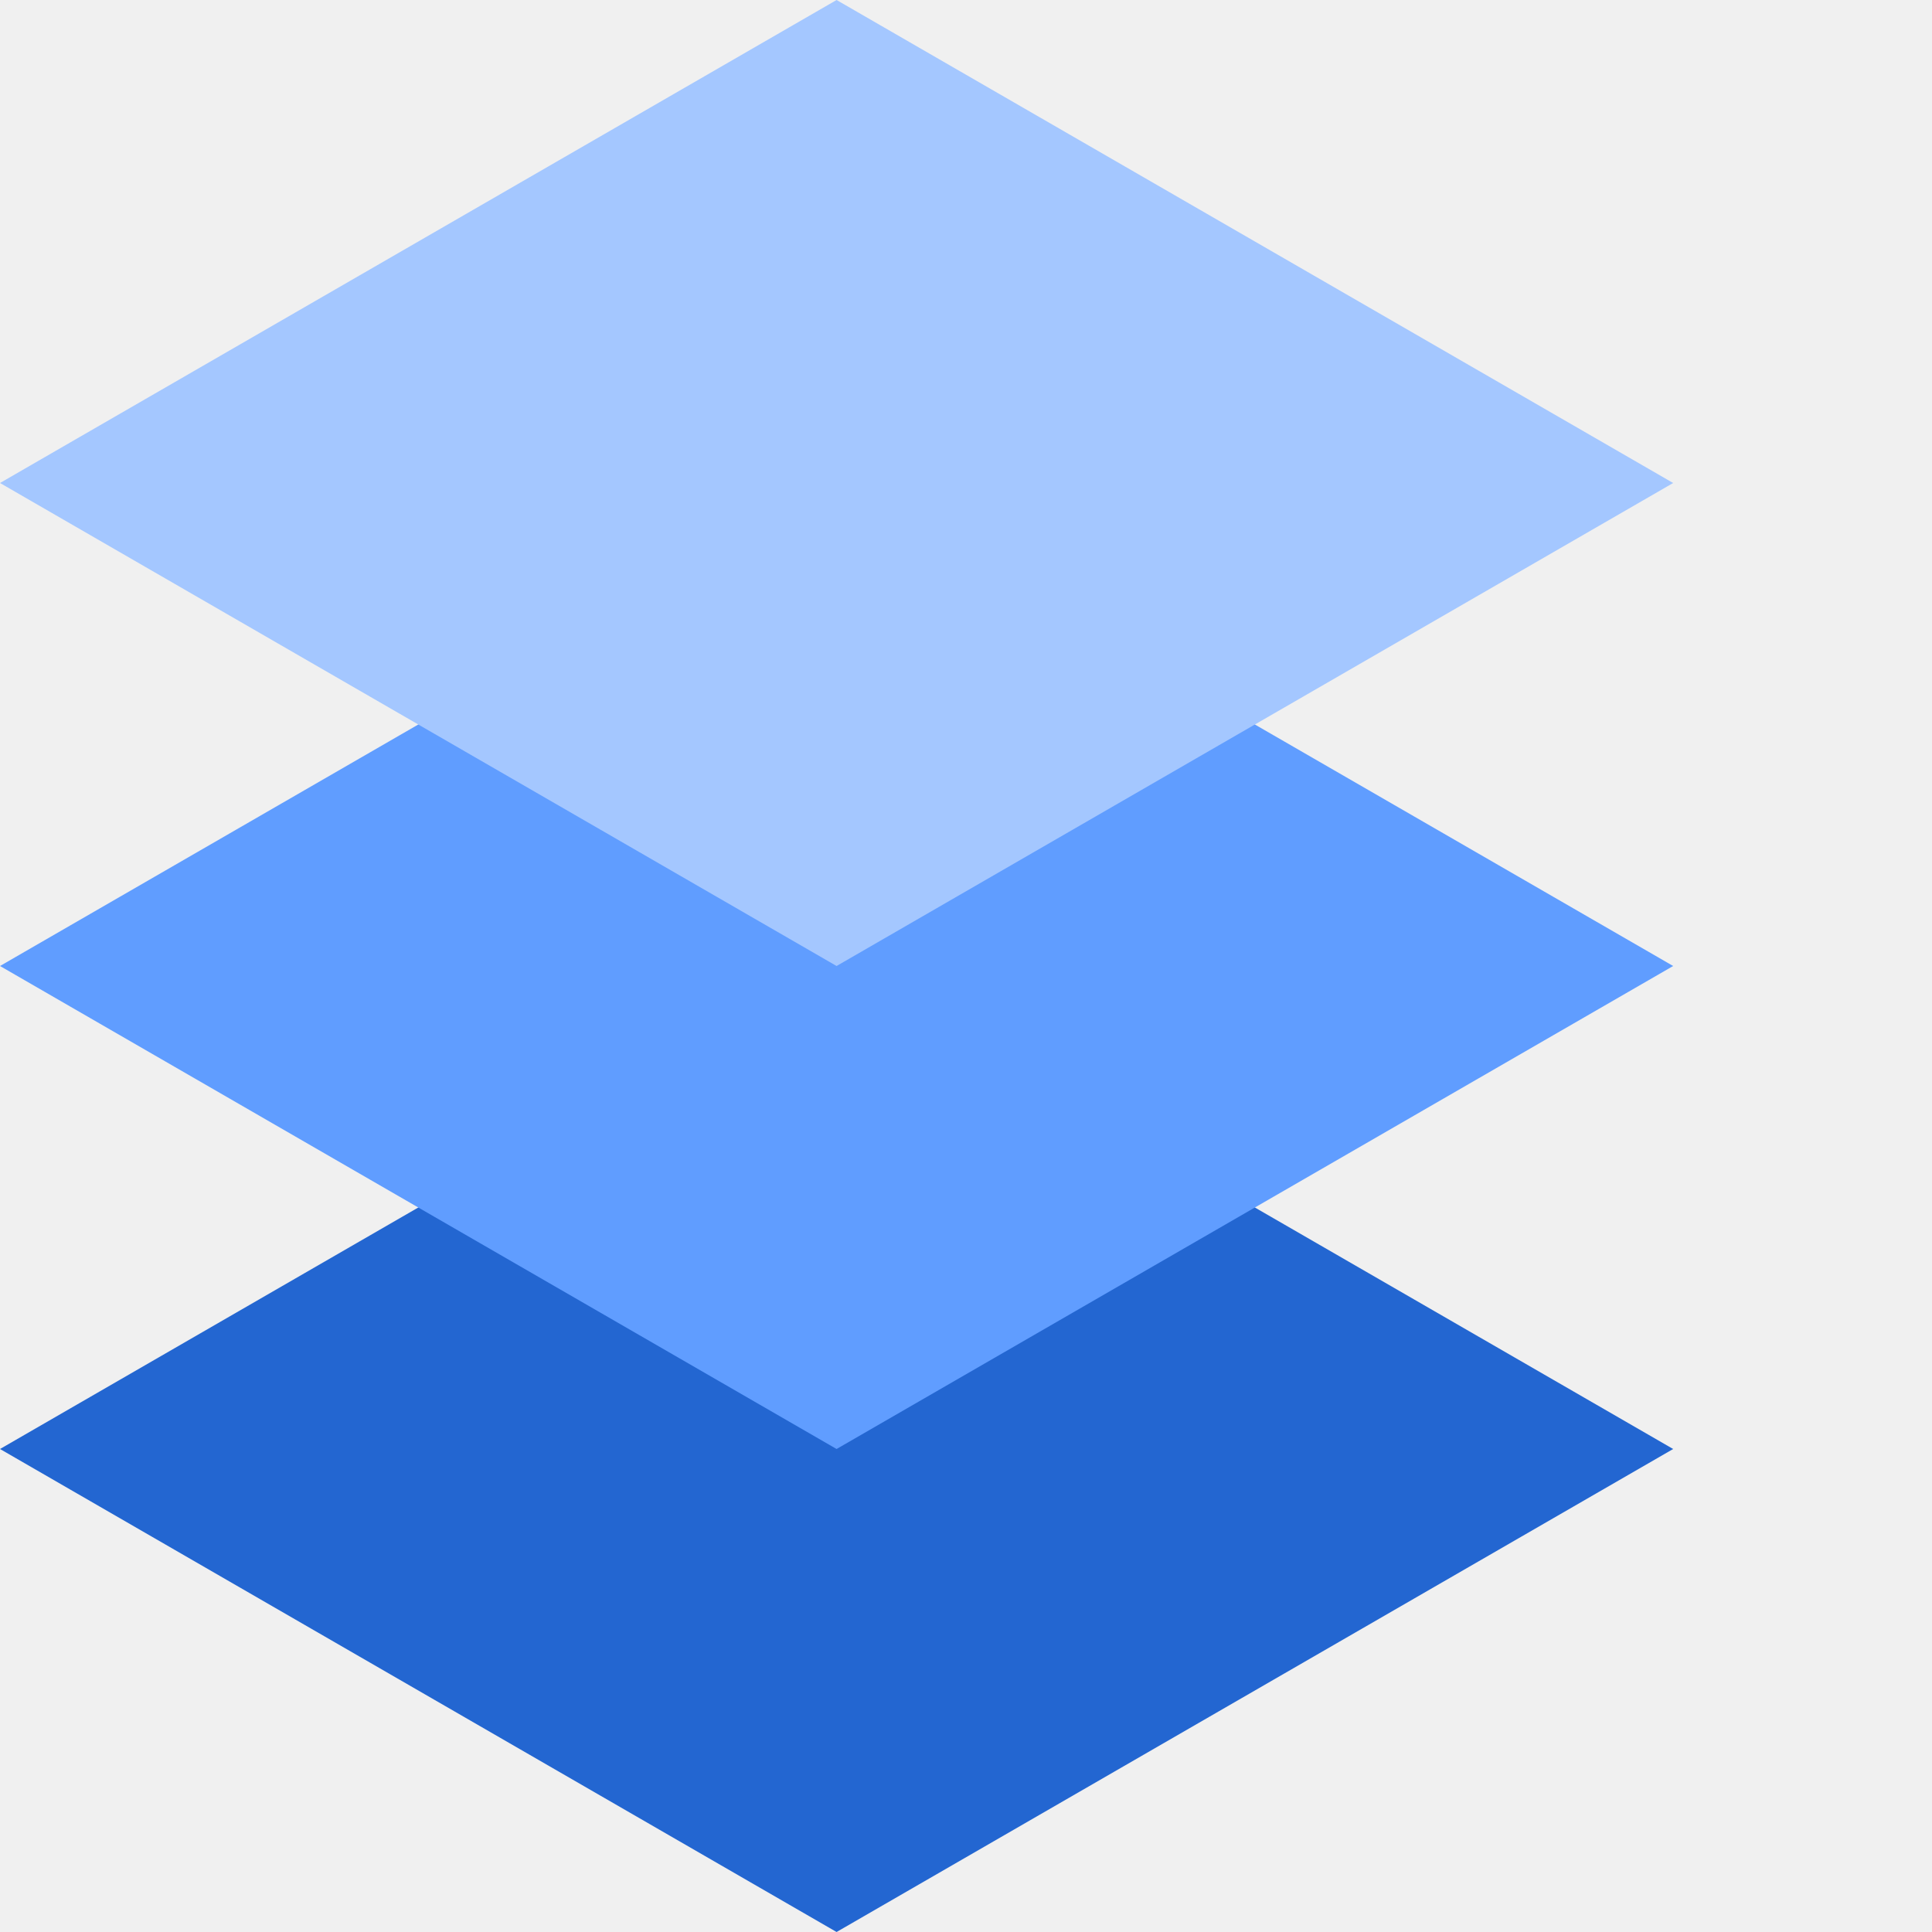
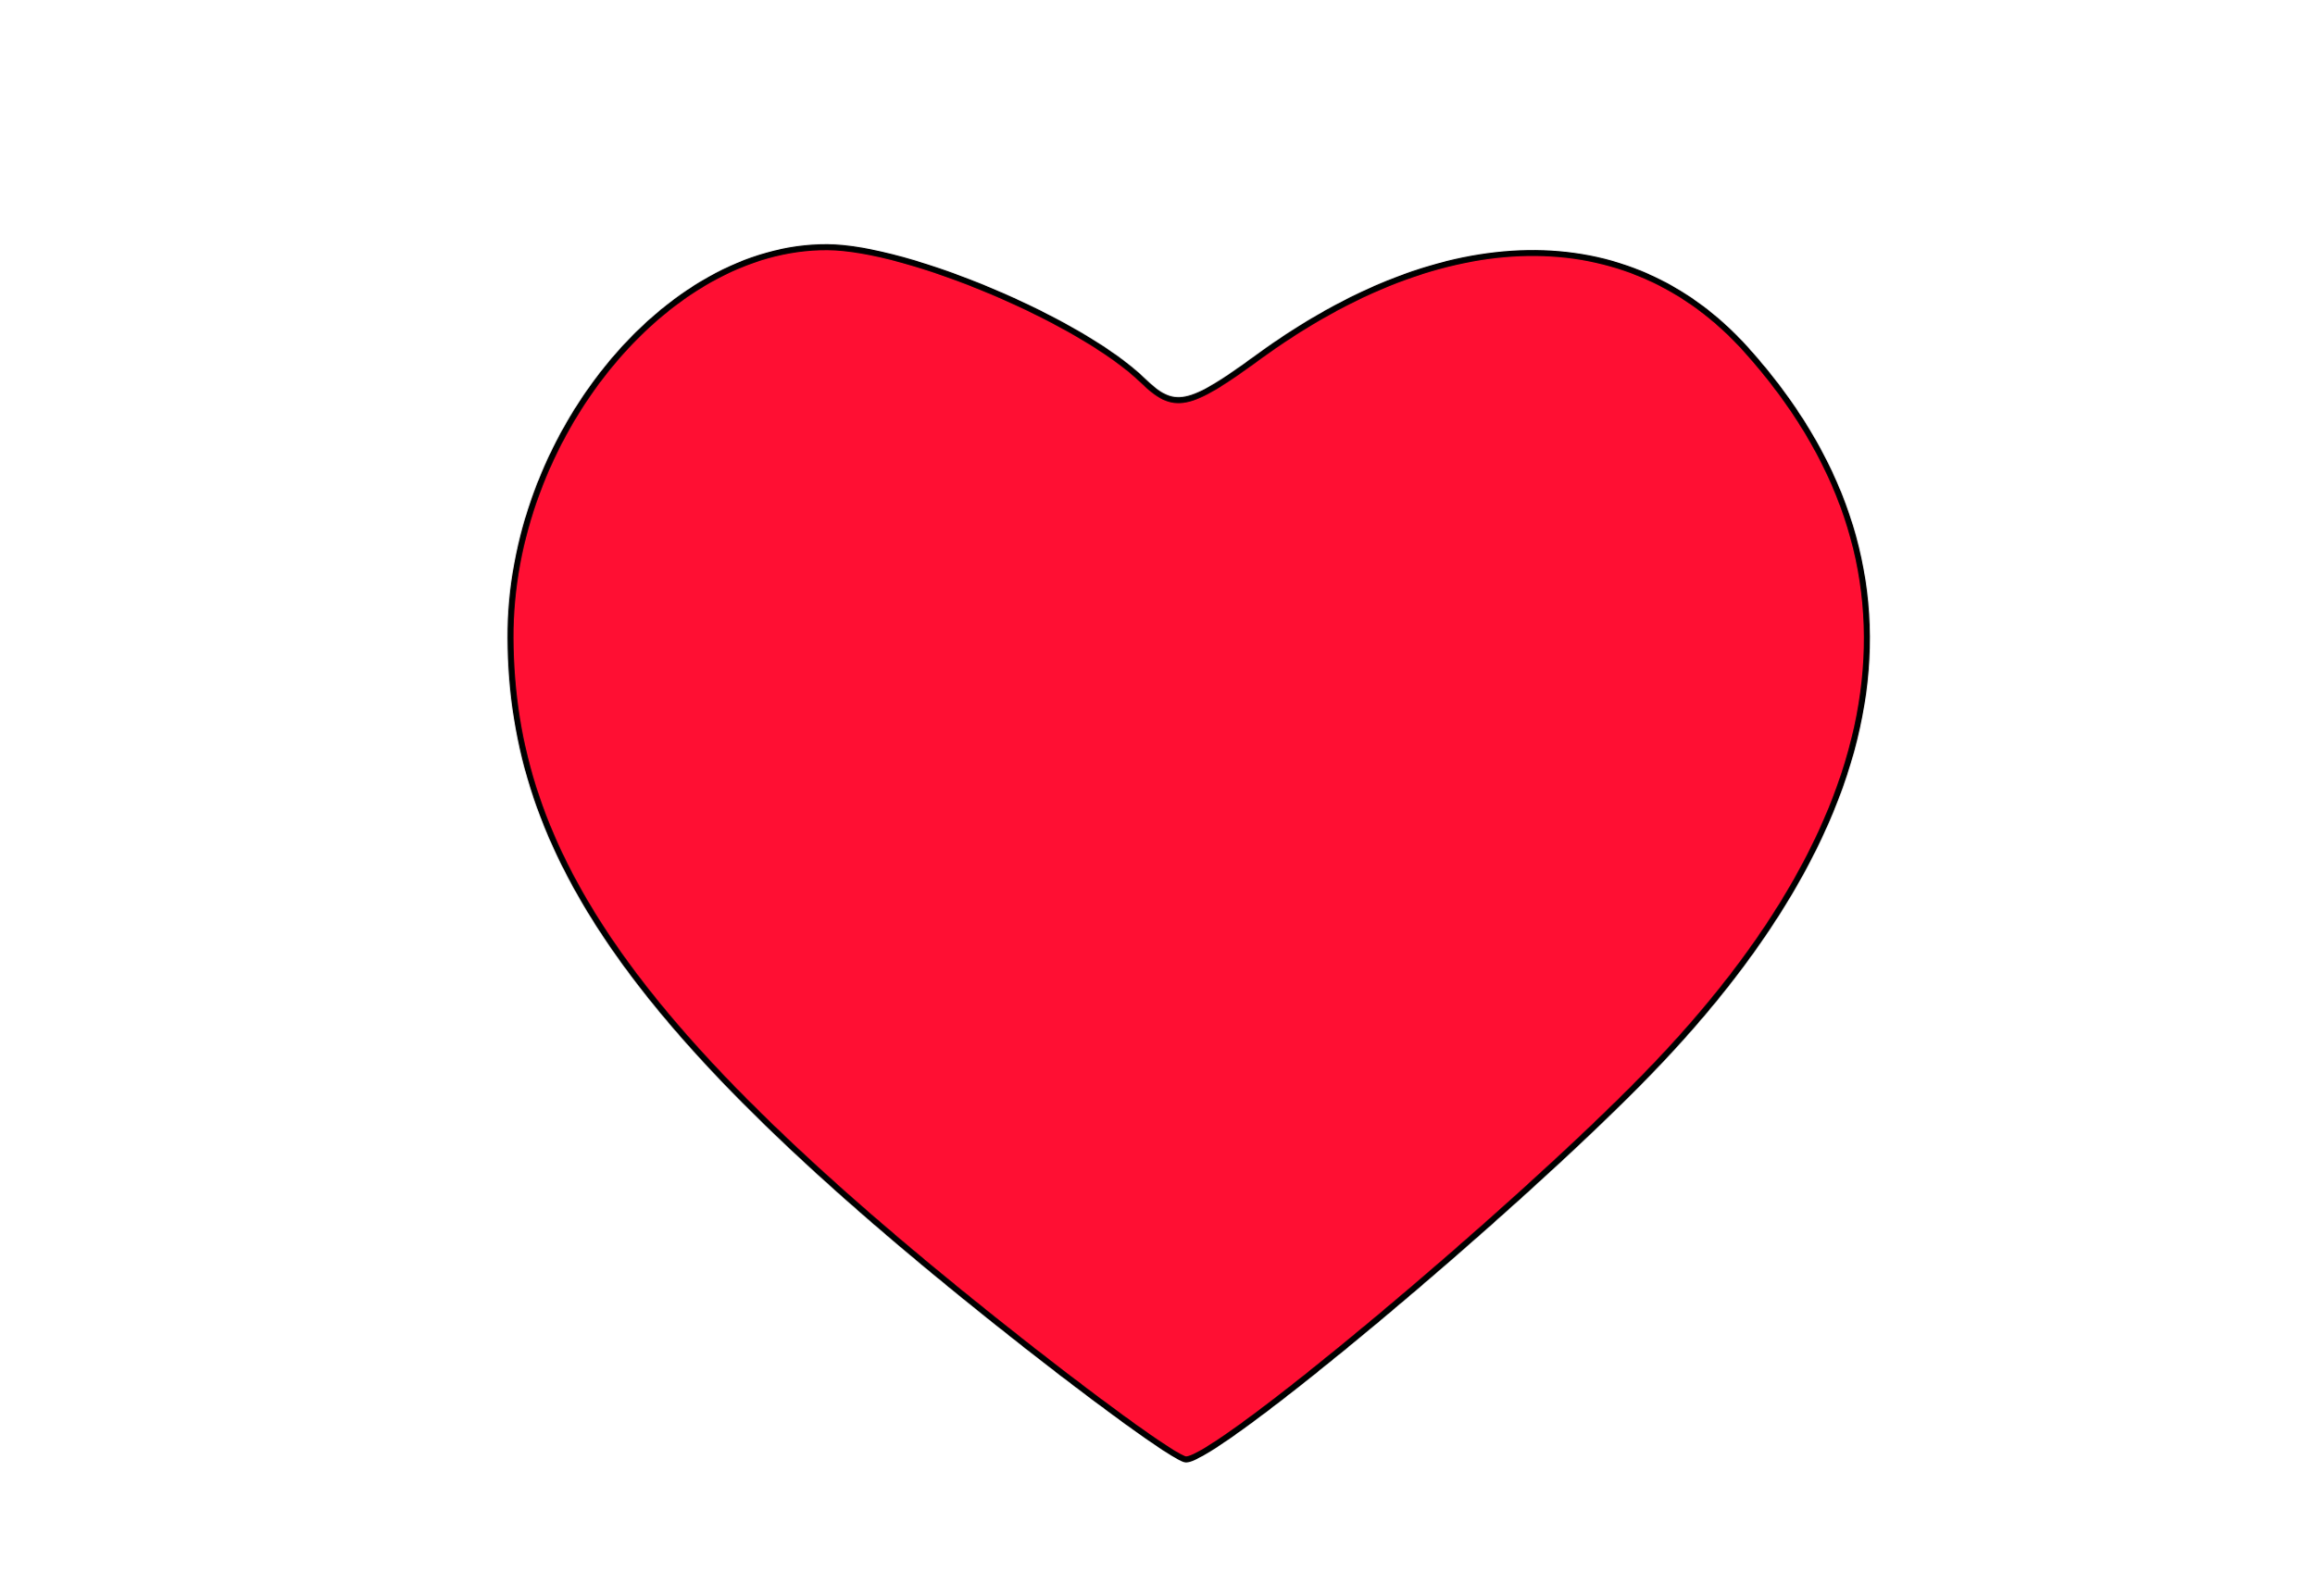
- <svg xmlns="http://www.w3.org/2000/svg" version="1.1" width="256" height="256" viewbox="0 0 949 256">
-   <path fill="#2366d1" d="M110.851 128L221.703 192L110.851 256L0 192Z" />
-   <path fill="#609dff" d="M110.851 64L221.703 128L110.851 192L0 128Z" />
-   <path fill="#a4c7ff" d="M110.851 0L221.703 64L110.851 128L0 64Z" />
+ <svg xmlns="http://www.w3.org/2000/svg" width="580" height="400">
+   <g>
+     <rect fill="#fff" id="canvas_background" height="402" width="582" y="-1" x="-1" />
+     <g display="none" overflow="visible" y="0" x="0" height="100%" width="100%" id="canvasGrid">
+       <rect fill="url(#gridpattern)" stroke-width="0" y="0" x="0" height="100%" width="100%" />
+     </g>
+   </g>
+   <g>
+     <path stroke="#000" id="svg_1" d="m248.586,330.526c-88.683,-70.853 -120.391,-115.674 -120.647,-170.542c-0.234,-50.019 38.907,-98.295 79.47,-98.017c20.255,0.139 63.705,18.549 79.09,33.512c7.752,7.539 11.424,6.796 28.683,-5.807c46.973,-34.3 92.842,-35.02 122.549,-1.923c47.478,52.896 38.834,116.063 -24.848,181.584c-33.857,34.835 -107.794,96.634 -115.613,96.634c-2.379,0 -24.287,-15.948 -48.684,-35.44l0,0z" stroke-width="1.5" fill="#ff0f33" />
+   </g>
</svg>
